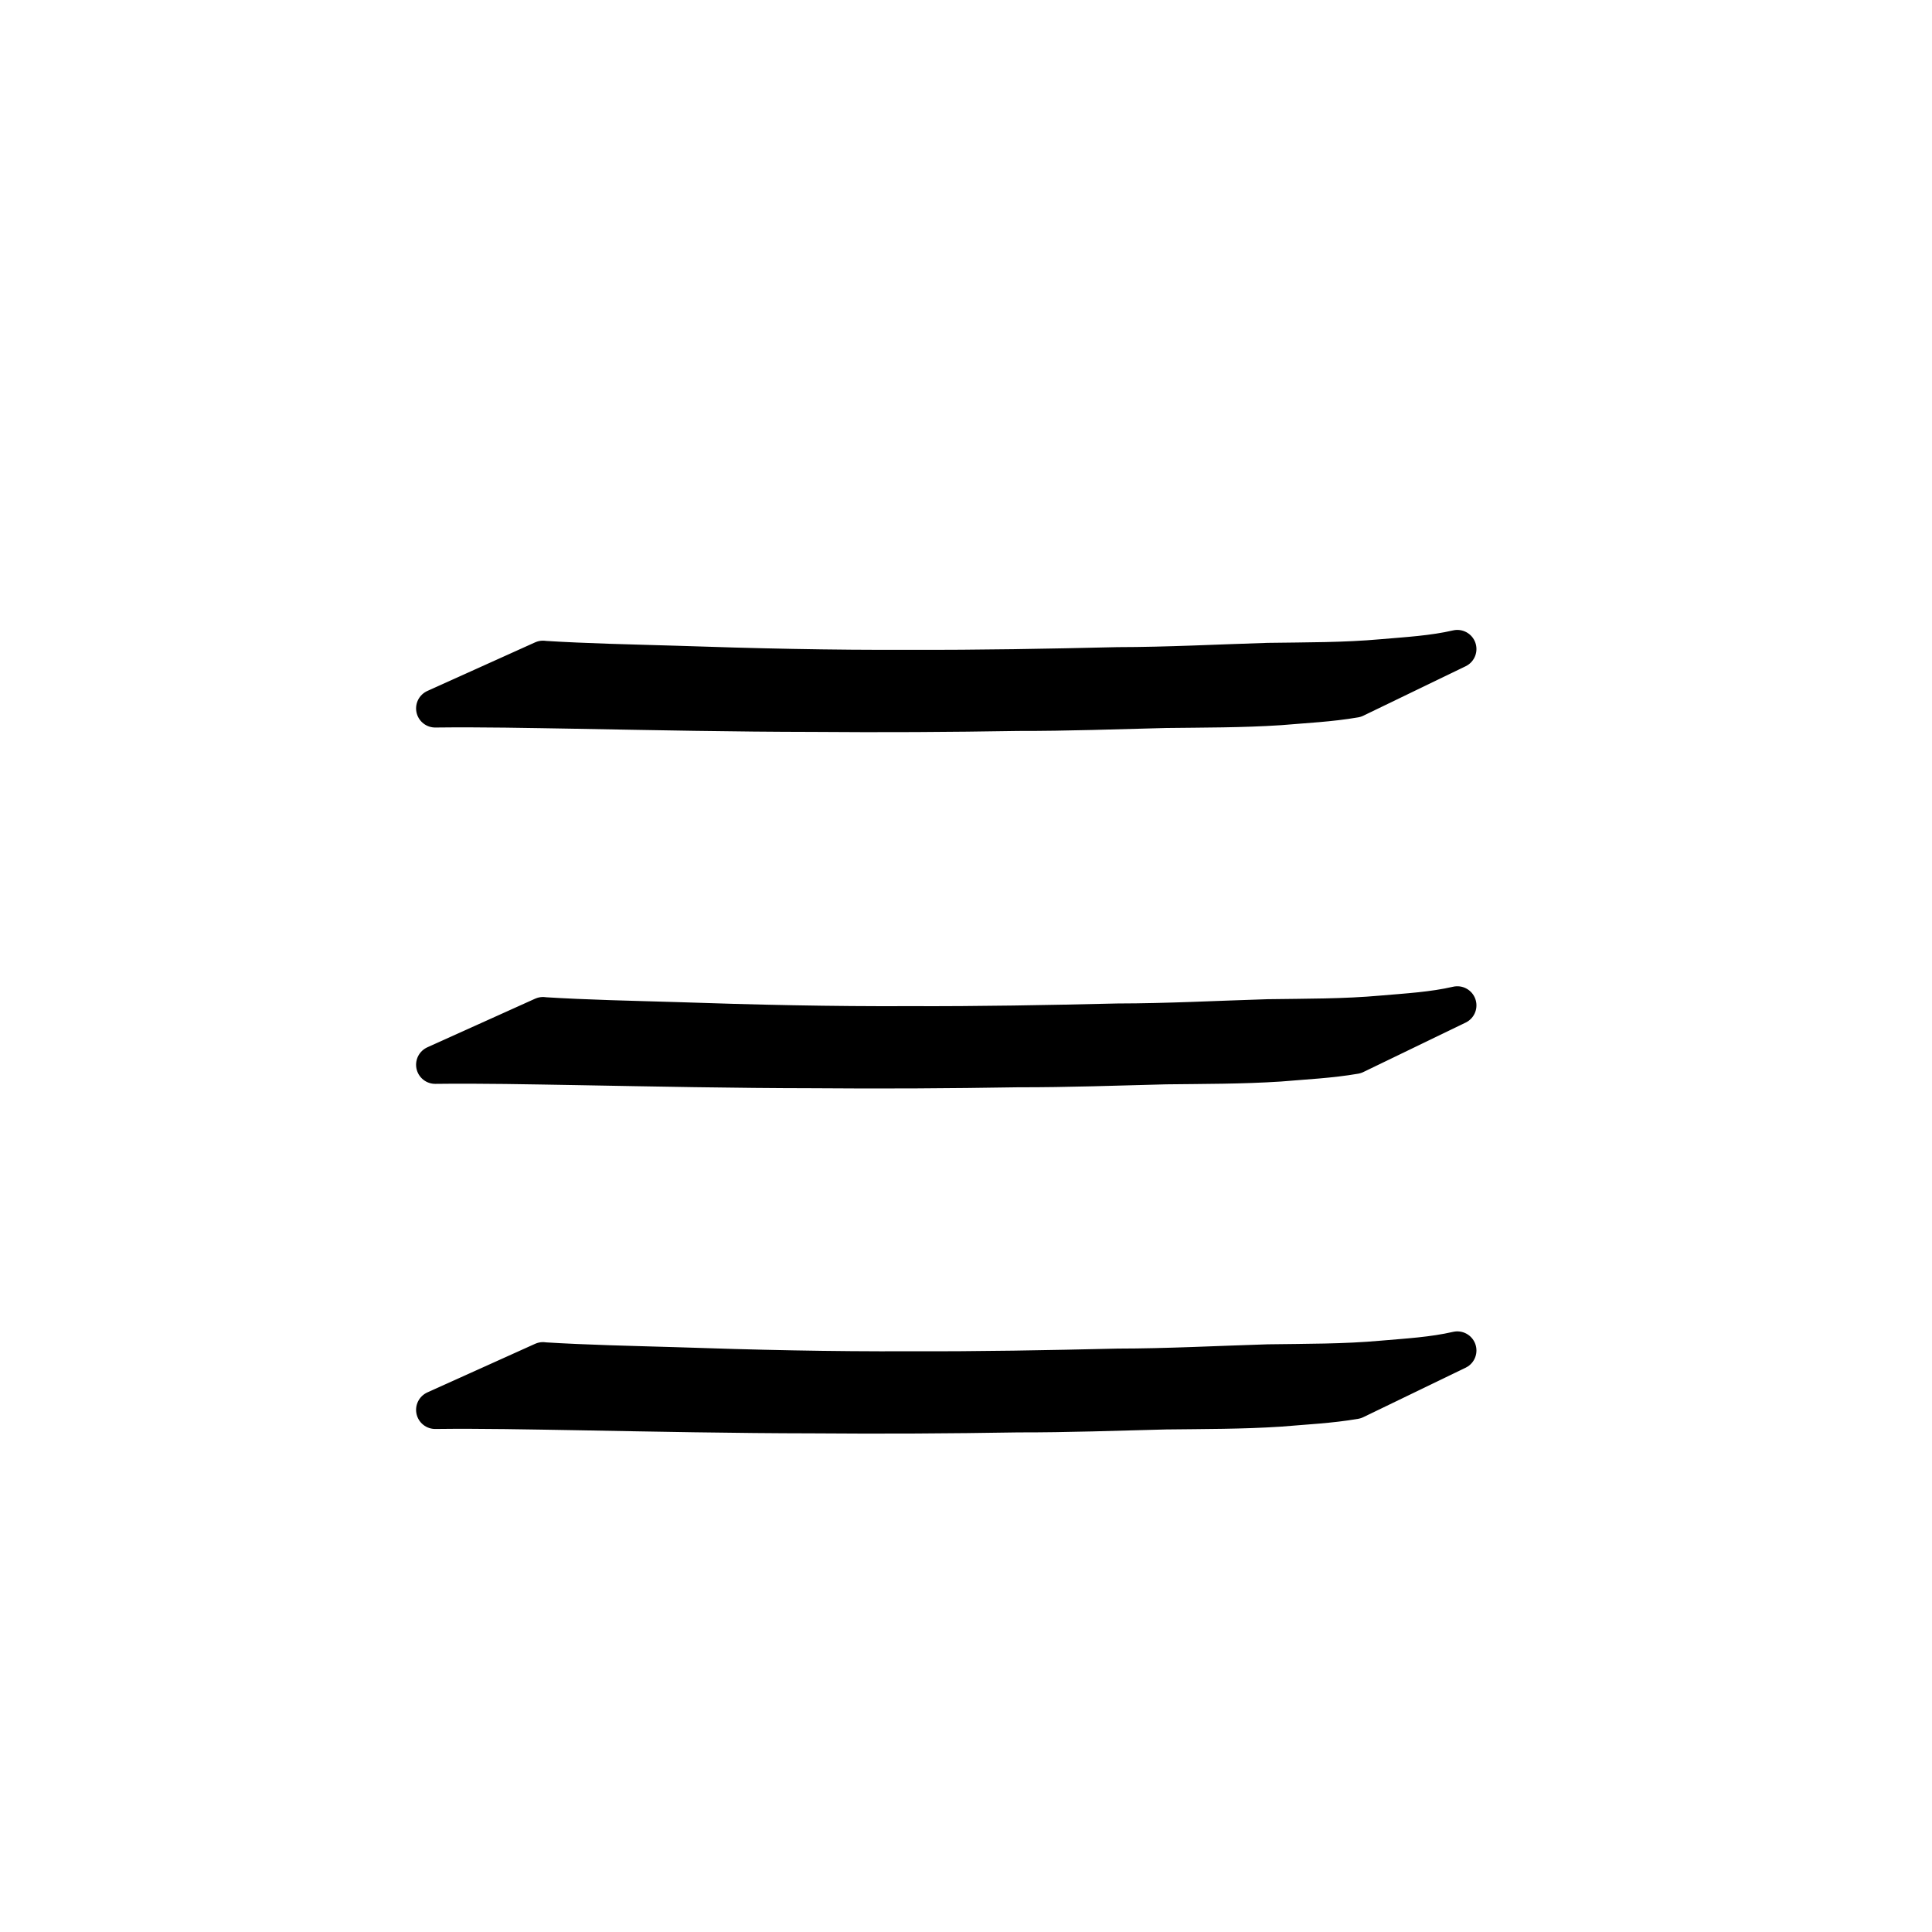
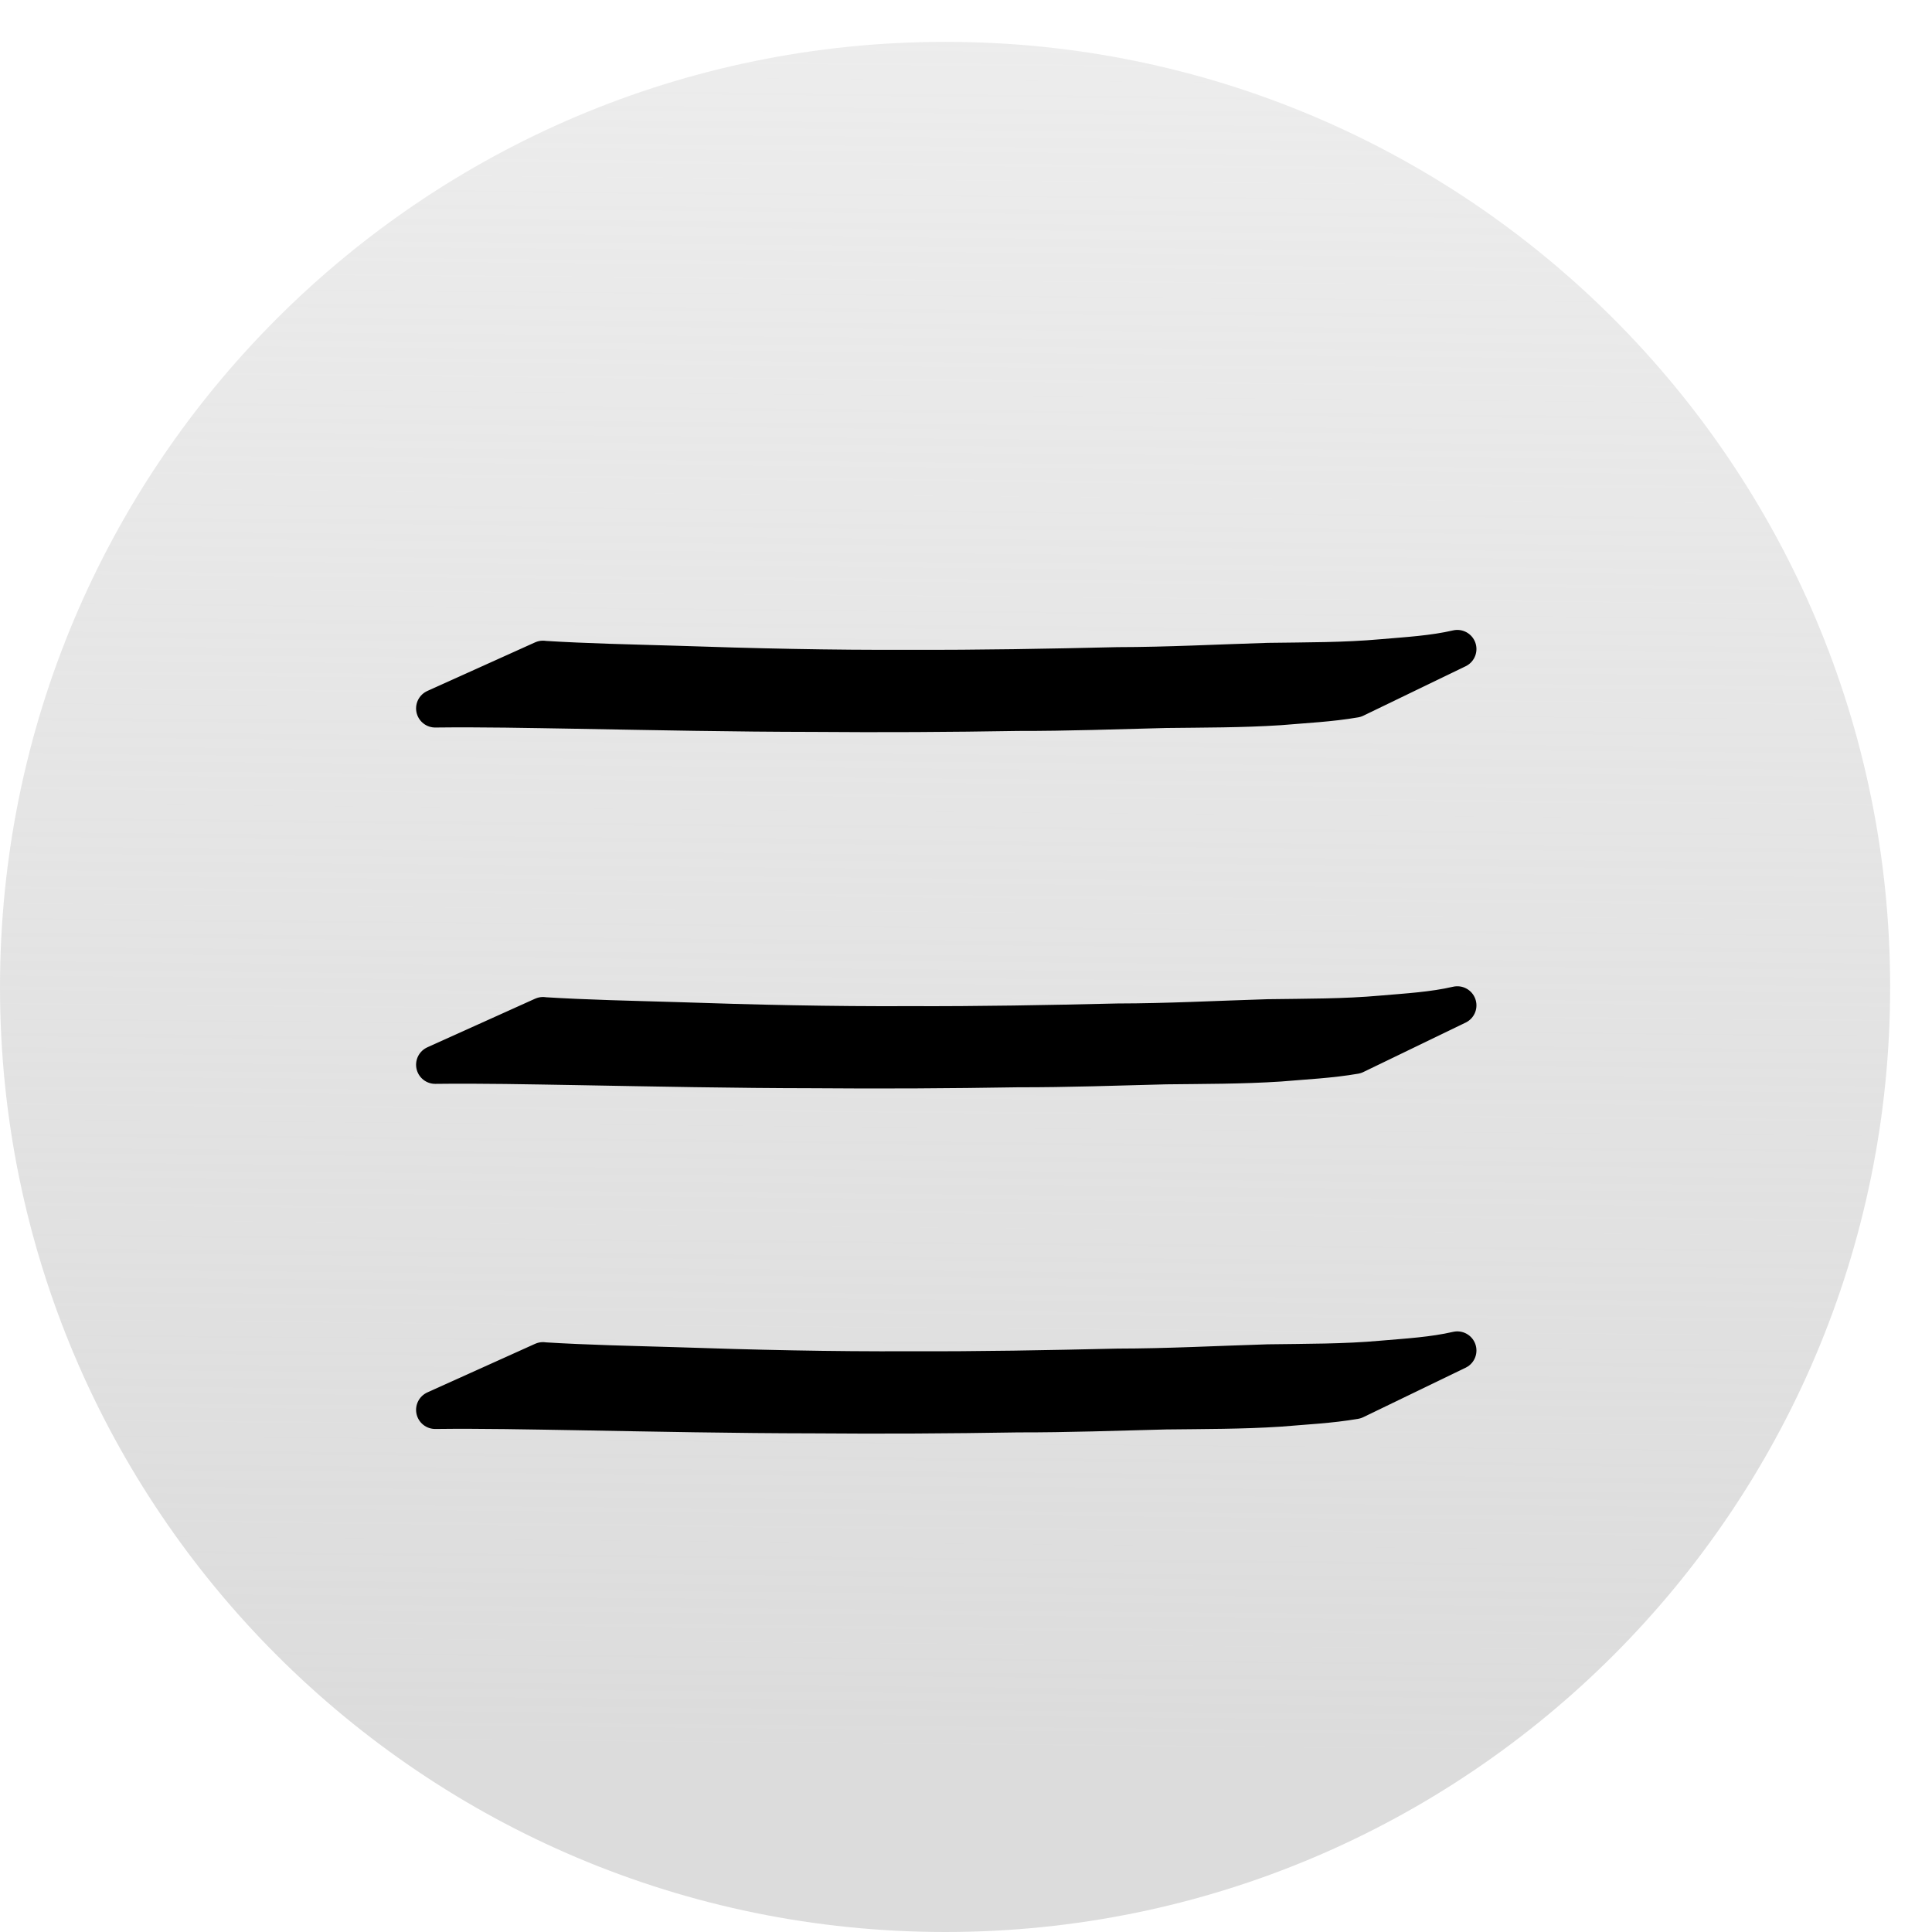
<svg xmlns="http://www.w3.org/2000/svg" id="svg7275" height="20.31" width="20.31" version="1.1">
  <defs id="defs7277">
    <linearGradient id="linearGradient25035" y2="112.47" gradientUnits="userSpaceOnUse" x2="-312.37" gradientTransform="matrix(0.5325654,0,0,0.5325654,176.4637,-79.95608)" y1="184.71" x1="-313.02">
-       <stop id="stop22496-54-6-4" stop-color="#FFF" offset="0" />
-       <stop id="stop22498-4-8-1" stop-color="#FFF" stop-opacity="0" offset="1" />
+       <stop id="stop22496-54-6-4" stop-color="#FFF" offset="0" style="stop-color:#dcdcdc;stop-opacity:1" />
+       <stop id="stop22498-4-8-1" stop-color="#FFF" stop-opacity="0" offset="1" style="stop-color:#dcdcdc;stop-opacity:0" />
    </linearGradient>
  </defs>
-   <path id="path24366-1-4" d="M 9.938,0.44 C 4.447,0.44 0,4.887 0,10.378 c 0,5.485 4.447,9.932 9.938,9.932 5.485,0 9.932,-4.447 9.932,-9.932 0,-5.491 -4.447,-9.938 -9.932,-9.938" stroke-miterlimit="10" style="fill:url(#linearGradient25035);stroke-miterlimit:10" />
+   <path id="path24366-1-4" d="M 9.938,0.44 C 4.447,0.44 0,4.887 0,10.378 c 0,5.485 4.447,9.932 9.938,9.932 5.485,0 9.932,-4.447 9.932,-9.932 0,-5.491 -4.447,-9.938 -9.932,-9.938" stroke-miterlimit="10" style="fill:url(#linearGradient25035);stroke-miterlimit:10;opacity:1" />
  <path style="opacity:1;fill:#000000;fill-opacity:1;stroke:#000000;stroke-width:0.402;stroke-linejoin:round;stroke-miterlimit:4;stroke-dasharray:none;stroke-opacity:1" id="path4404-9" d="m 5.707,10.683 c 0.463,0.029 0.928,0.038 1.392,0.052 0.821,0.028 1.643,0.047 2.465,0.043 0.729,0.003 1.457,-0.011 2.185,-0.028 0.528,-7.46e-4 1.054,-0.029 1.581,-0.045 0.402,-0.006 0.803,-0.003 1.201,-0.039 0.267,-0.023 0.534,-0.038 0.789,-0.097 0,0 -1.076,0.52 -1.076,0.52 l 0,0 c -0.26,0.045 -0.526,0.057 -0.793,0.08 -0.398,0.026 -0.797,0.024 -1.196,0.029 -0.518,0.013 -1.035,0.032 -1.554,0.031 -0.717,0.012 -1.434,0.016 -2.151,0.01 -0.832,-9.58e-4 -1.664,-0.018 -2.496,-0.033 -0.493,-0.008 -0.986,-0.019 -1.479,-0.013 0,0 1.133,-0.511 1.133,-0.511 z" />
  <path style="opacity:1;fill:#000000;fill-opacity:1;stroke:#000000;stroke-width:0.402;stroke-linejoin:round;stroke-miterlimit:4;stroke-dasharray:none;stroke-opacity:1" id="path4404-9-8" d="m 5.707,14.311 c 0.463,0.029 0.928,0.038 1.392,0.052 0.821,0.028 1.643,0.047 2.465,0.043 0.729,0.003 1.457,-0.011 2.185,-0.028 0.528,-7.45e-4 1.054,-0.029 1.581,-0.045 0.402,-0.006 0.803,-0.003 1.201,-0.039 0.267,-0.023 0.534,-0.038 0.789,-0.097 0,0 -1.076,0.52 -1.076,0.52 l 0,0 c -0.26,0.045 -0.526,0.057 -0.793,0.08 -0.398,0.026 -0.797,0.024 -1.196,0.029 -0.518,0.013 -1.035,0.032 -1.554,0.031 -0.717,0.012 -1.434,0.016 -2.151,0.01 -0.832,-9.58e-4 -1.664,-0.018 -2.496,-0.033 -0.493,-0.008 -0.986,-0.019 -1.479,-0.013 0,0 1.133,-0.511 1.133,-0.511 z" />
  <path style="opacity:1;fill:#000000;fill-opacity:1;stroke:#000000;stroke-width:0.402;stroke-linejoin:round;stroke-miterlimit:4;stroke-dasharray:none;stroke-opacity:1" id="path4404-9-6" d="m 5.707,6.937 c 0.463,0.029 0.928,0.038 1.392,0.052 0.821,0.028 1.643,0.047 2.465,0.043 0.729,0.003 1.457,-0.011 2.185,-0.028 0.528,-7.456e-4 1.054,-0.029 1.581,-0.045 0.402,-0.006 0.803,-0.003 1.201,-0.039 0.267,-0.023 0.534,-0.038 0.789,-0.097 0,0 -1.076,0.52 -1.076,0.52 l 0,0 c -0.26,0.045 -0.526,0.057 -0.793,0.08 -0.398,0.026 -0.797,0.024 -1.196,0.029 -0.518,0.013 -1.035,0.032 -1.554,0.031 -0.717,0.012 -1.434,0.016 -2.151,0.01 -0.832,-9.595e-4 -1.664,-0.018 -2.496,-0.033 -0.493,-0.008 -0.986,-0.019 -1.479,-0.013 0,0 1.133,-0.511 1.133,-0.511 z" />
</svg>
